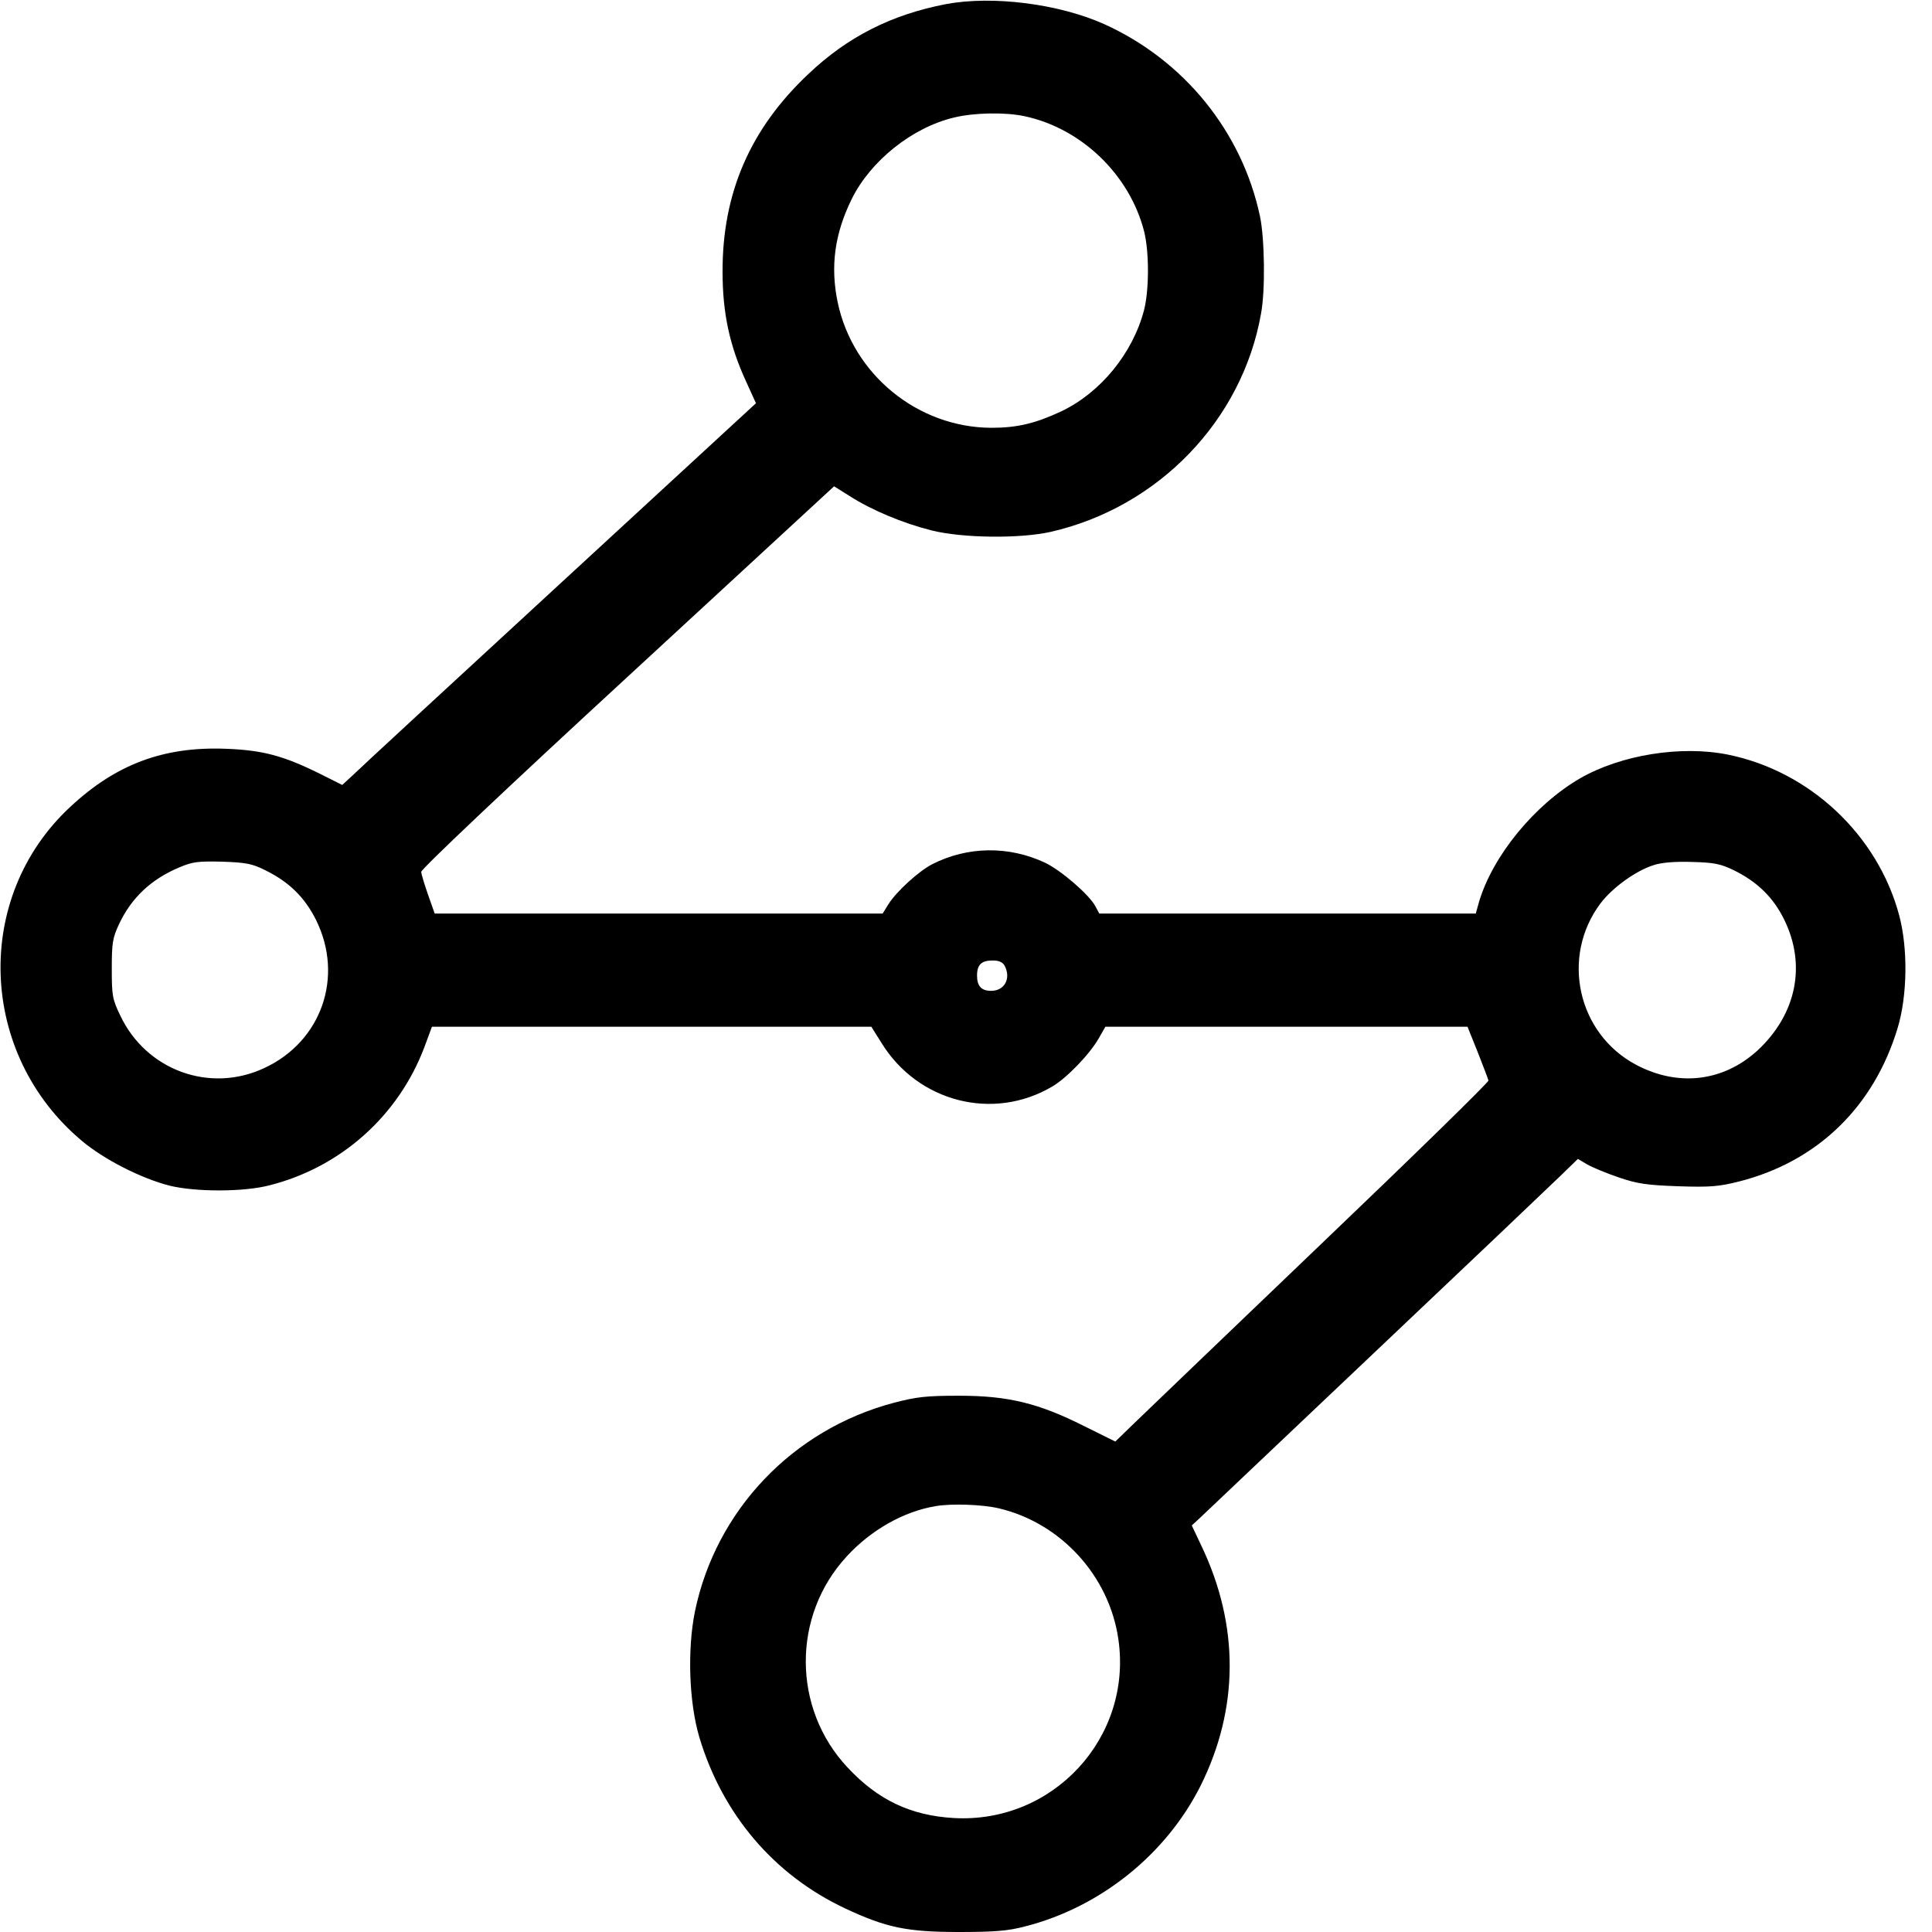
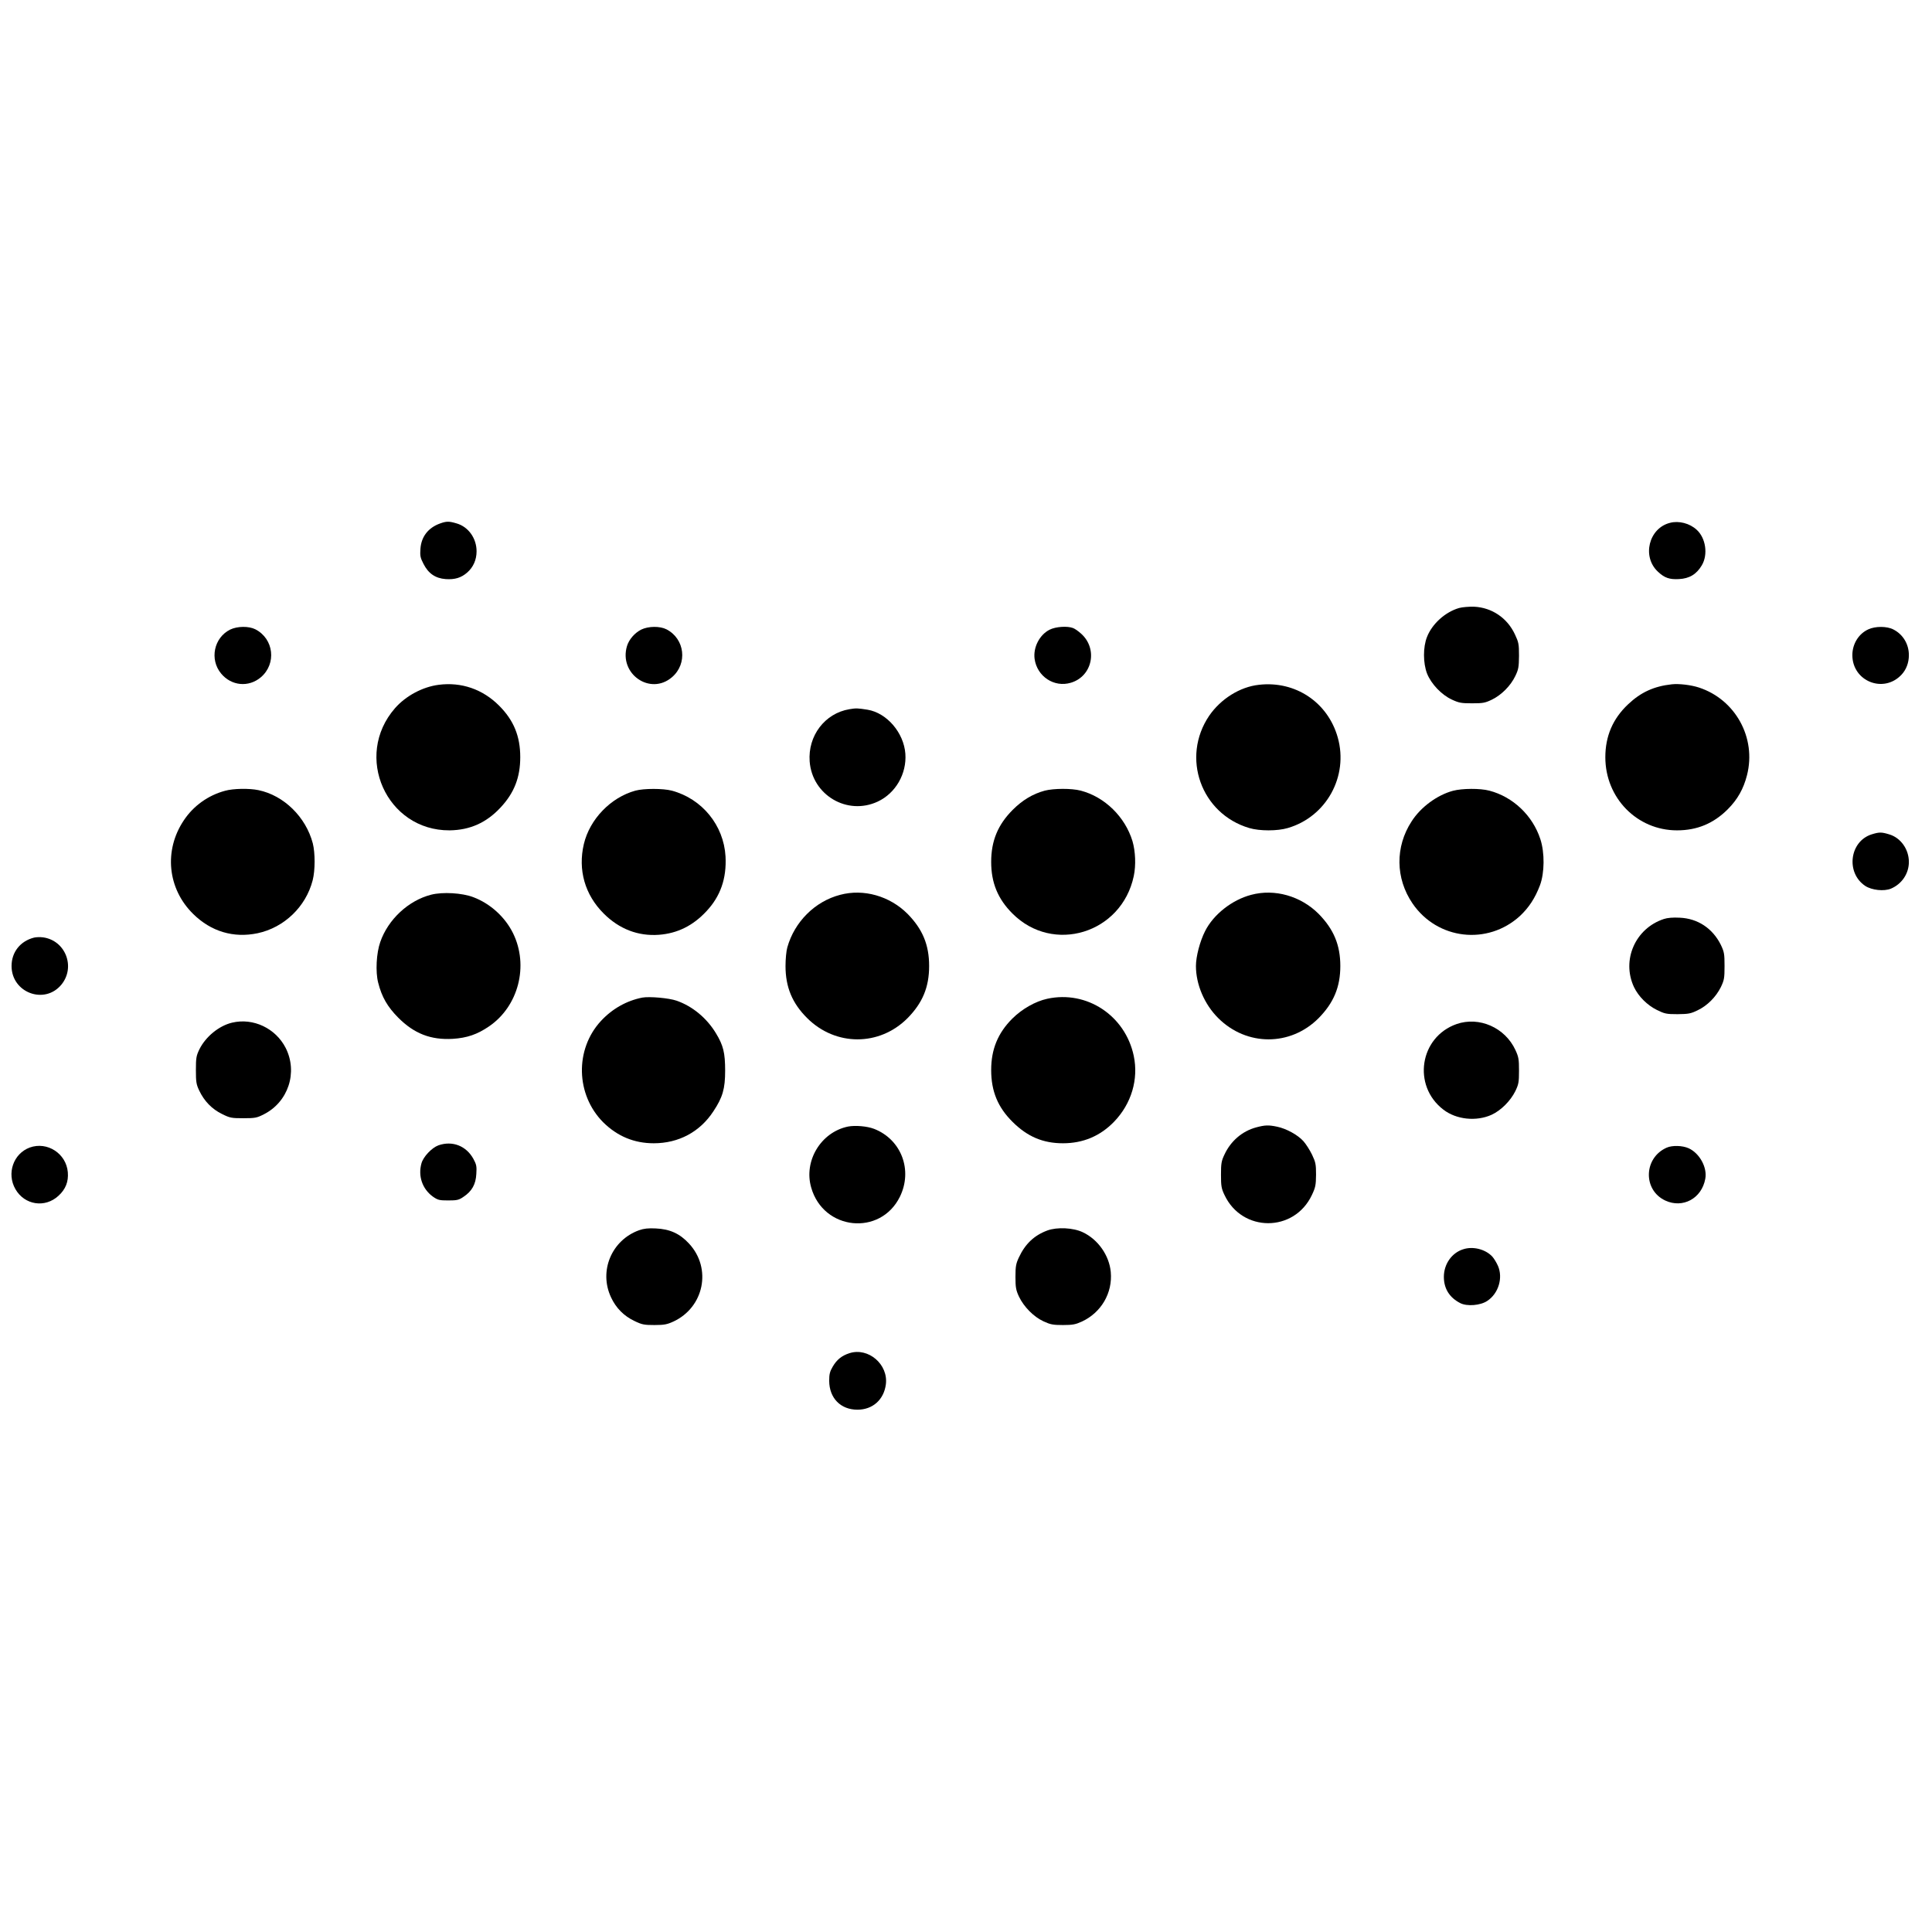
- <svg xmlns="http://www.w3.org/2000/svg" version="1.0" width="700pt" height="700pt" viewBox="0 0 700 700" preserveAspectRatio="xMidYMid meet">
-   <g transform="translate(0,700) scale(0.1,-0.1)" fill="#000000" stroke="none">
-     <path d="M3427 6985 c-197 -38 -356 -118 -499 -254 -210 -198 -311 -431 -310 -716 0 -151 26 -269 86 -399 l35 -77 -712 -656 c-392 -361 -729 -672 -749 -692 l-38 -35 -82 41 c-131 65 -207 85 -338 90 -226 9 -399 -55 -566 -211 -352 -327 -333 -894 42 -1209 79 -67 216 -137 319 -163 94 -23 267 -23 360 1 259 65 469 252 563 502 l27 73 796 0 796 0 37 -59 c132 -214 404 -284 618 -158 52 30 136 117 169 175 l24 42 656 0 656 0 37 -92 c20 -51 38 -98 39 -103 1 -6 -272 -273 -608 -594 -335 -321 -640 -613 -677 -649 l-67 -65 -113 56 c-165 83 -275 110 -453 110 -119 0 -155 -4 -238 -26 -365 -97 -643 -389 -719 -755 -28 -138 -22 -329 16 -457 84 -279 270 -498 527 -619 149 -70 224 -86 414 -86 128 0 178 4 238 20 273 69 512 261 637 510 139 279 141 580 3 869 l-35 74 24 22 c12 12 298 282 633 600 336 318 640 607 676 642 l66 64 34 -20 c19 -11 70 -32 114 -47 67 -23 102 -28 215 -32 116 -4 148 -1 220 17 285 72 490 271 576 558 35 117 37 288 5 407 -78 291 -324 522 -621 582 -170 34 -387 -1 -535 -86 -165 -96 -316 -280 -366 -447 l-12 -43 -682 0 -682 0 -14 26 c-22 42 -124 130 -182 158 -132 62 -281 60 -409 -5 -49 -25 -130 -99 -159 -145 l-21 -34 -811 0 -812 0 -24 68 c-13 37 -24 74 -25 83 0 10 305 299 748 707 l748 690 56 -35 c79 -51 194 -99 298 -125 113 -28 320 -30 431 -5 390 89 694 404 762 791 16 85 13 273 -4 353 -65 305 -274 564 -563 695 -164 74 -405 105 -575 73z m285 -406 c206 -44 380 -211 433 -416 19 -74 19 -213 0 -287 -41 -156 -157 -298 -299 -366 -94 -44 -160 -60 -254 -60 -267 1 -502 193 -557 455 -27 130 -11 248 51 374 68 138 219 259 370 295 73 18 186 20 256 5z m-2751 -2732 c86 -42 143 -98 184 -180 102 -206 20 -441 -188 -537 -197 -92 -427 -8 -521 190 -29 60 -31 73 -31 170 0 93 3 112 26 161 45 96 116 163 218 206 49 21 69 23 156 21 85 -3 109 -7 156 -31z m5321 0 c85 -42 143 -98 183 -180 80 -164 44 -341 -96 -472 -124 -114 -288 -134 -441 -53 -213 113 -274 392 -129 585 43 57 128 118 191 138 29 10 78 14 140 12 81 -2 104 -7 152 -30z m-2642 -346 c24 -46 0 -91 -49 -91 -35 0 -51 17 -51 55 0 40 16 55 57 55 22 0 36 -6 43 -19z m-21 -1966 c225 -53 400 -245 433 -474 52 -356 -236 -669 -597 -648 -156 9 -275 66 -384 183 -201 214 -202 550 -3 765 88 96 207 163 322 182 58 10 170 6 229 -8z" />
+ <svg xmlns="http://www.w3.org/2000/svg" version="1.0" width="1504pt" height="1504pt" viewBox="0 0 1504 1504" preserveAspectRatio="xMidYMid meet">
+   <g transform="translate(0,1504) scale(0.1,-0.1)" fill="#000000" stroke="none">
+     <path d="M3426 10965 c-92 -33 -146 -102 -153 -196 -4 -56 -1 -71 24 -119 38 -75 93 -112 172 -118 72 -5 121 10 168 51 47 41 73 99 73 165 0 101 -63 190 -154 217 -60 18 -80 18 -130 0z" />
+     <path d="M13001 10970 c-166 -41 -221 -264 -94 -381 51 -48 90 -61 163 -57 82 4 137 38 178 107 50 84 31 213 -40 277 -54 50 -138 72 -207 54z" />
+     <path d="M11359 10307 c-108 -31 -210 -123 -250 -225 -32 -80 -31 -204 0 -285 32 -81 113 -166 193 -203 56 -26 74 -29 158 -29 85 0 101 3 155 29 75 37 145 108 181 183 25 52 28 69 29 158 0 92 -3 105 -32 167 -60 128 -179 208 -317 215 -39 1 -92 -3 -117 -10z" />
+     <path d="M1792 10139 c-127 -63 -162 -232 -71 -342 80 -97 215 -110 310 -29 123 105 101 299 -43 373 -51 26 -140 25 -196 -2z" />
+     <path d="M4992 10139 c-51 -26 -95 -76 -111 -128 -65 -217 181 -388 350 -243 123 105 101 299 -43 373 -51 26 -140 25 -196 -2z" />
+     <path d="M8171 10138 c-78 -39 -129 -137 -117 -227 19 -137 152 -225 282 -186 169 50 213 266 78 384 -20 18 -47 37 -61 42 -44 17 -135 11 -182 -13z" />
+     <path d="M14545 10141 c-76 -34 -125 -114 -125 -201 0 -203 242 -301 382 -153 37 39 58 93 58 153 0 86 -46 162 -121 200 -50 26 -140 26 -194 1z" />
+     <path d="M3415 9709 c-125 -16 -256 -86 -340 -182 -326 -373 -66 -954 425 -951 158 2 286 59 396 177 107 114 154 235 154 393 0 163 -51 287 -164 400 -128 129 -295 186 -471 163z" />
+     <path d="M9800 9709 c-148 -16 -297 -110 -387 -241 -220 -325 -63 -763 312 -874 80 -24 220 -24 300 0 301 88 474 403 389 705 -77 274 -330 443 -614 410z" />
+     <path d="M13015 9713 c-139 -15 -242 -62 -341 -156 -119 -112 -177 -248 -177 -412 0 -317 247 -569 558 -569 156 0 284 53 395 164 76 76 123 159 150 266 74 290 -90 589 -375 682 -61 20 -155 31 -210 25z" />
+     <path d="M6612 9519 c-191 -32 -324 -207 -309 -407 20 -262 293 -423 530 -312 139 65 226 216 215 372 -12 164 -144 318 -294 343 -76 12 -89 13 -142 4z" />
+     <path d="M1752 8884 c-131 -35 -246 -117 -321 -230 -157 -234 -127 -533 73 -729 139 -137 314 -189 501 -150 207 44 376 206 429 412 20 78 20 212 1 288 -54 205 -225 373 -423 414 -72 15 -196 13 -260 -5z" />
+     <path d="M4946 8885 c-192 -53 -355 -222 -401 -416 -47 -201 8 -394 154 -540 122 -122 269 -178 431 -166 144 11 265 71 369 183 110 117 158 256 149 427 -14 243 -183 449 -418 512 -68 18 -218 18 -284 0z" />
+     <path d="M8133 8885 c-93 -25 -174 -74 -249 -149 -116 -116 -168 -242 -168 -406 0 -162 52 -288 165 -401 317 -319 851 -155 945 291 18 84 13 193 -10 272 -58 190 -216 344 -402 393 -72 19 -211 18 -281 0z" />
+     <path d="M11311 8884 c-123 -33 -251 -127 -322 -238 -129 -198 -126 -444 7 -639 193 -283 585 -328 837 -97 69 65 117 138 155 238 36 96 38 254 3 360 -60 184 -213 329 -397 377 -72 19 -211 18 -283 -1z" />
+     <path d="M14571 8545 c-173 -54 -204 -300 -50 -402 51 -33 145 -43 199 -21 85 36 140 117 140 208 0 99 -64 189 -154 215 -59 18 -77 18 -135 0z" />
+     <path d="M3356 8075 c-176 -45 -335 -192 -396 -369 -30 -85 -38 -231 -16 -316 28 -111 72 -187 155 -271 125 -126 255 -176 426 -166 110 7 190 34 282 97 229 156 311 472 187 725 -62 126 -177 231 -310 281 -87 33 -238 42 -328 19z" />
+     <path d="M6540 8074 c-196 -51 -355 -210 -411 -409 -8 -27 -14 -93 -14 -145 0 -164 52 -290 169 -406 221 -220 562 -220 781 0 117 119 168 241 168 406 0 165 -51 287 -168 406 -139 139 -342 197 -525 148z" />
+     <path d="M9740 8074 c-149 -39 -294 -153 -359 -283 -40 -79 -71 -197 -71 -271 0 -144 66 -299 174 -406 221 -220 562 -220 781 0 117 119 169 242 169 406 0 164 -52 287 -169 406 -139 139 -342 197 -525 148z" />
+     <path d="M12953 7886 c-223 -73 -331 -320 -233 -530 35 -73 103 -141 178 -178 61 -30 74 -33 162 -33 84 1 102 4 155 30 76 36 143 104 181 180 26 55 29 69 29 165 0 96 -3 110 -29 165 -64 128 -179 205 -320 211 -52 3 -96 -1 -123 -10z" />
+     <path d="M265 7741 c-107 -27 -175 -113 -175 -221 0 -208 257 -304 388 -145 112 137 32 344 -143 368 -22 3 -53 2 -70 -2z" />
+     <path d="M5000 7274 c-122 -24 -234 -87 -322 -182 -204 -221 -196 -573 17 -788 110 -109 241 -164 394 -164 194 0 359 88 464 248 73 110 92 176 92 317 0 139 -14 197 -72 292 -72 119 -183 210 -306 253 -61 21 -212 34 -267 24z" />
+     <path d="M8153 7265 c-93 -20 -198 -80 -273 -155 -112 -112 -164 -239 -164 -400 0 -165 52 -291 168 -405 115 -114 236 -165 391 -165 156 0 290 56 398 168 135 140 191 330 153 512 -66 314 -365 512 -673 445z" />
+     <path d="M1807 7079 c-102 -24 -206 -109 -255 -208 -24 -50 -27 -67 -27 -161 0 -92 3 -112 26 -160 39 -82 99 -144 177 -182 62 -31 74 -33 167 -33 91 0 105 3 158 30 191 96 267 327 171 517 -78 153 -252 236 -417 197z" />
+     <path d="M11339 7068 c-288 -101 -346 -480 -103 -666 101 -78 257 -94 376 -40 73 34 146 107 184 183 26 54 29 70 29 160 0 89 -3 107 -28 161 -81 175 -282 263 -458 202z" />
+     <path d="M6601 6270 c-211 -44 -346 -268 -286 -475 95 -334 538 -379 690 -72 102 207 12 446 -200 529 -54 21 -147 29 -204 18z" />
+     <path d="M9780 6264 c-109 -29 -199 -106 -248 -212 -24 -50 -27 -70 -27 -157 0 -87 3 -107 27 -157 137 -293 543 -294 681 0 28 59 31 77 32 157 0 81 -3 97 -31 156 -18 37 -48 84 -68 106 -43 48 -132 97 -204 112 -67 14 -94 13 -162 -5z" />
+     <path d="M3413 6124 c-52 -19 -118 -89 -132 -140 -28 -99 7 -199 87 -258 40 -28 51 -31 121 -31 68 0 83 3 119 28 65 43 96 97 100 178 4 59 1 74 -23 118 -56 101 -163 143 -272 105z" />
+     <path d="M232 6107 c-128 -47 -182 -202 -112 -324 71 -124 230 -149 335 -52 56 51 79 110 73 183 -12 146 -160 242 -296 193z" />
+     <path d="M12975 6106 c-180 -79 -187 -330 -11 -412 136 -63 283 16 311 169 17 88 -44 199 -129 238 -48 22 -128 24 -171 5z" />
+     <path d="M4975 5463 c-214 -77 -315 -318 -218 -523 38 -82 100 -145 183 -184 58 -28 75 -31 155 -31 76 0 99 5 147 27 239 111 301 414 122 607 -72 78 -149 113 -259 118 -59 3 -93 -1 -130 -14z" />
+     <path d="M8153 5461 c-102 -38 -172 -104 -221 -209 -23 -49 -27 -70 -27 -152 0 -82 4 -103 27 -153 38 -80 115 -158 191 -193 54 -25 74 -29 152 -29 76 0 99 5 147 27 151 70 240 223 225 386 -12 129 -99 253 -217 309 -75 36 -201 42 -277 14z" />
+     <path d="M11391 5315 c-90 -28 -151 -116 -151 -215 0 -92 44 -162 129 -205 52 -26 156 -18 209 18 87 57 124 179 83 273 -12 27 -32 59 -44 72 -53 57 -150 82 -226 57z" />
+     <path d="M6613 4506 c-60 -19 -99 -51 -130 -104 -23 -39 -28 -59 -28 -112 1 -134 89 -224 220 -224 118 0 205 77 221 196 21 156 -136 291 -283 244z" />
  </g>
</svg>
